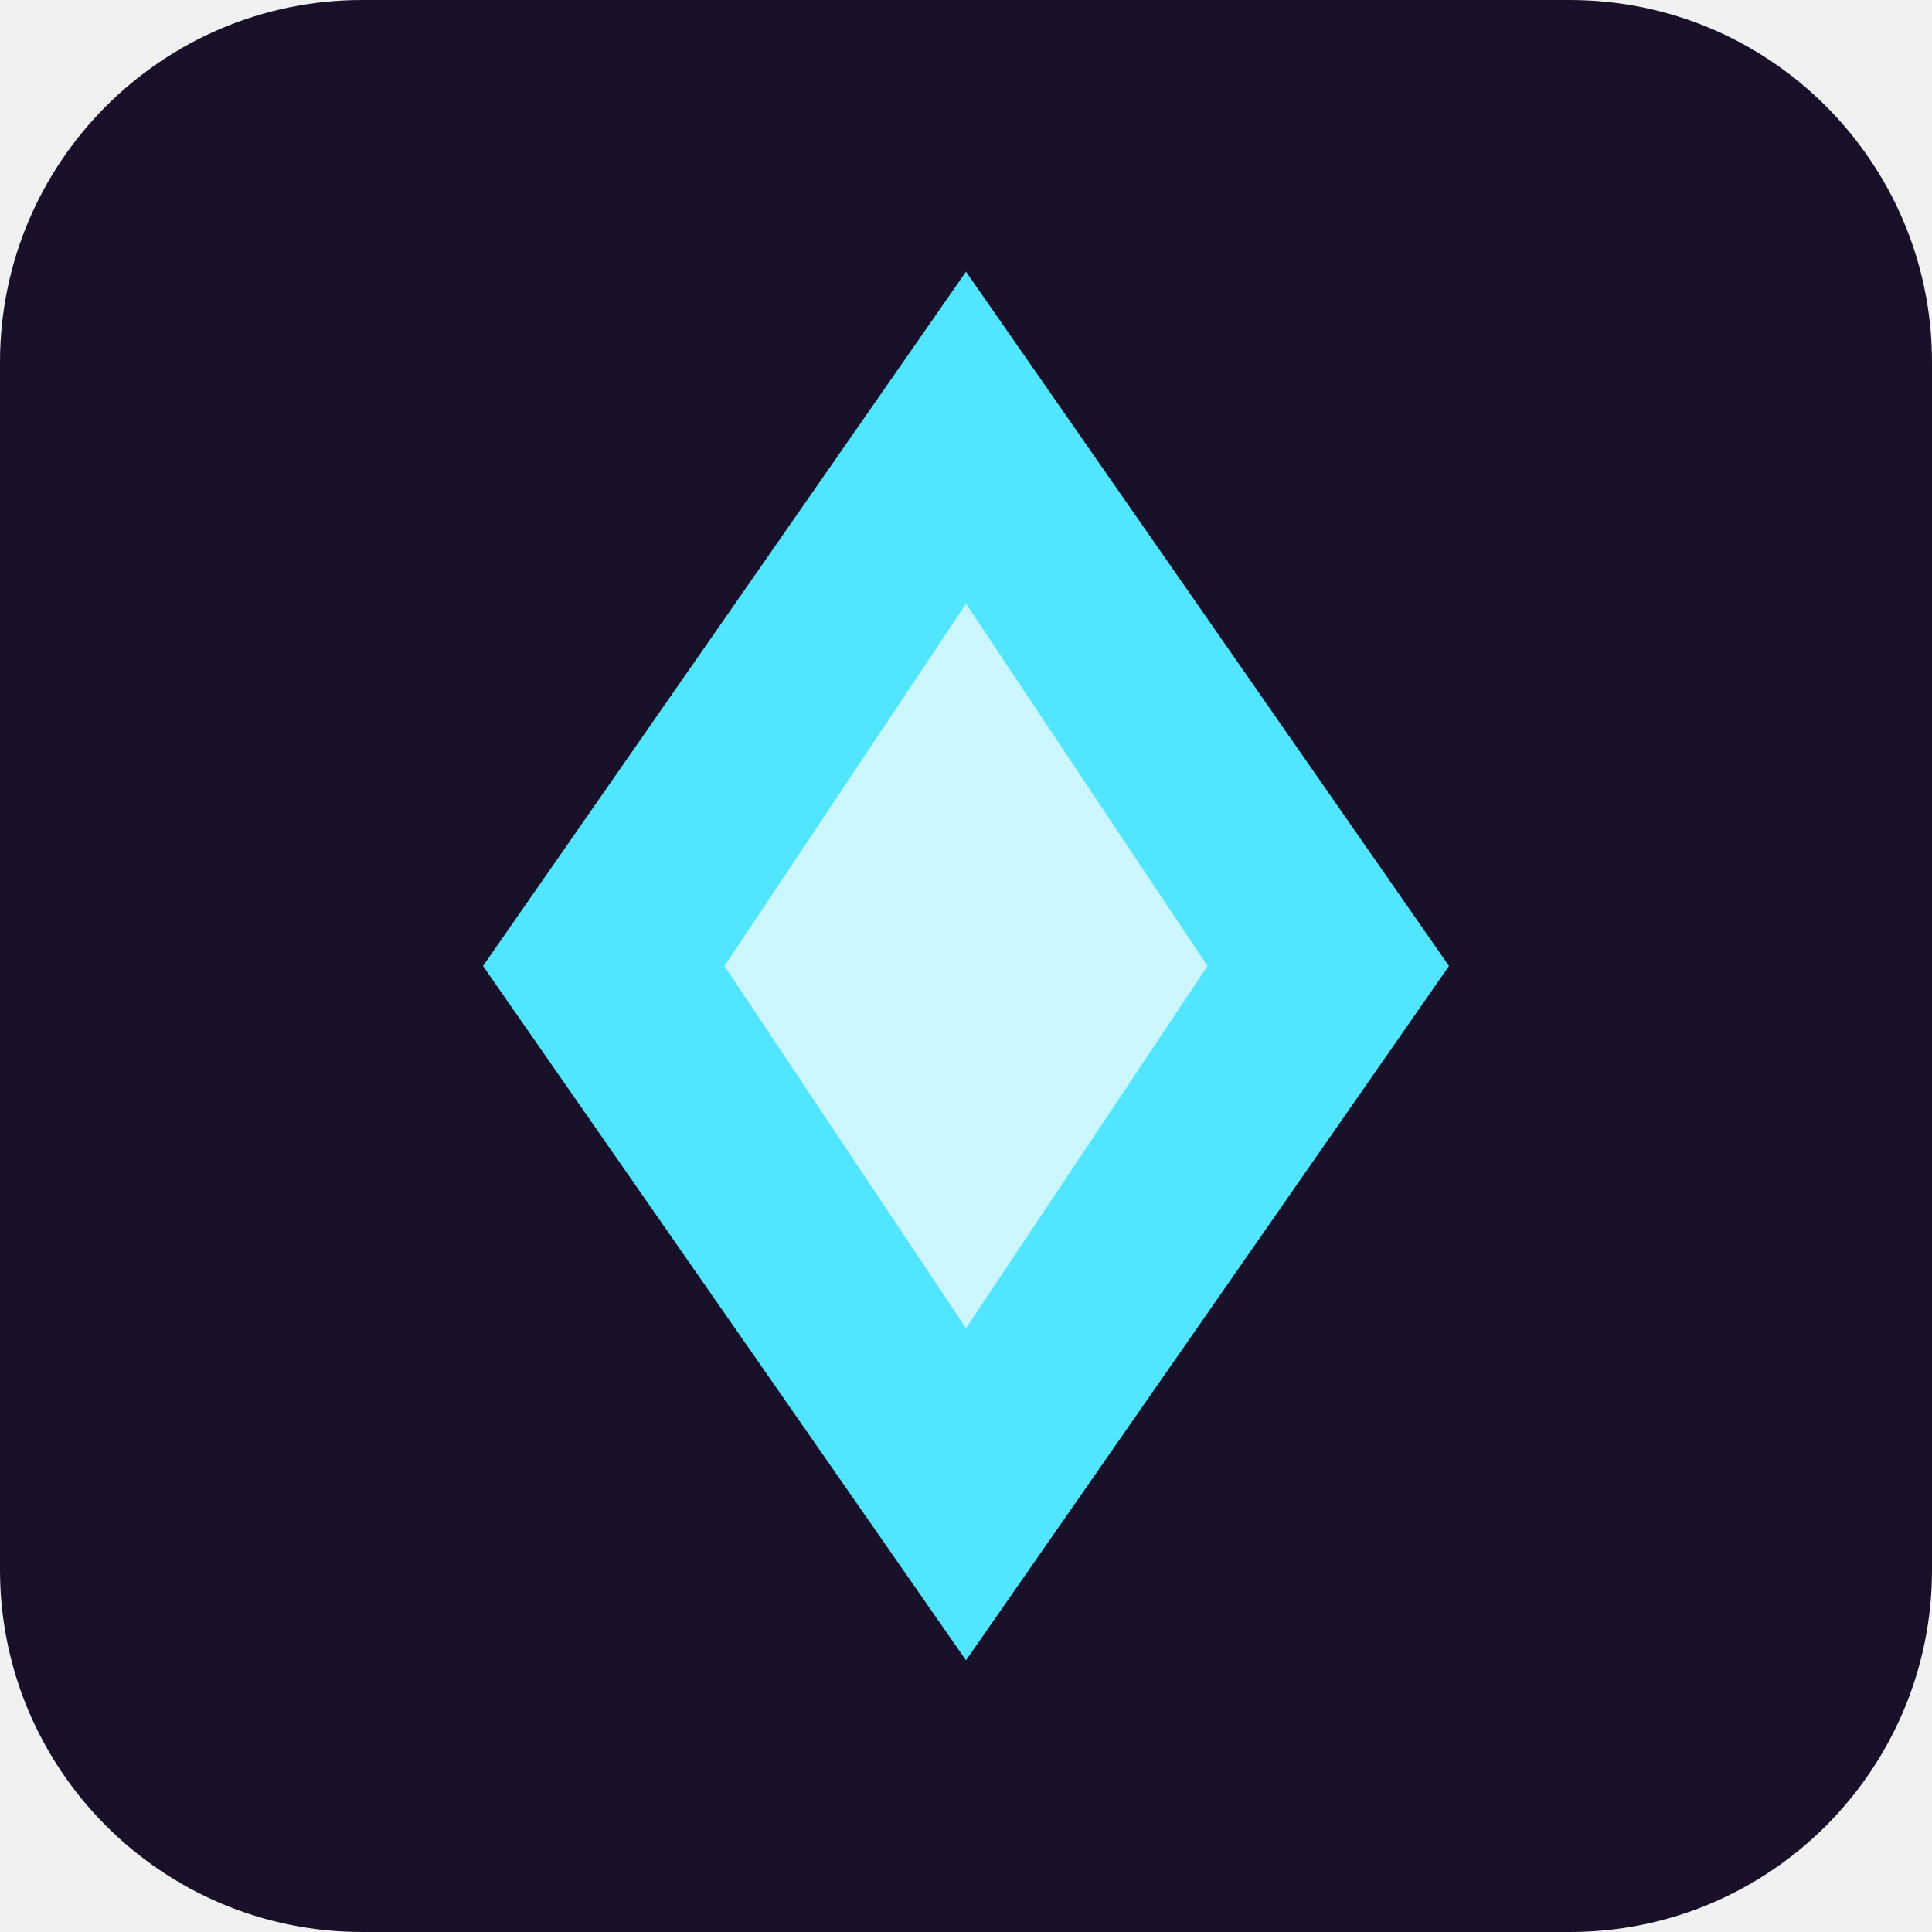
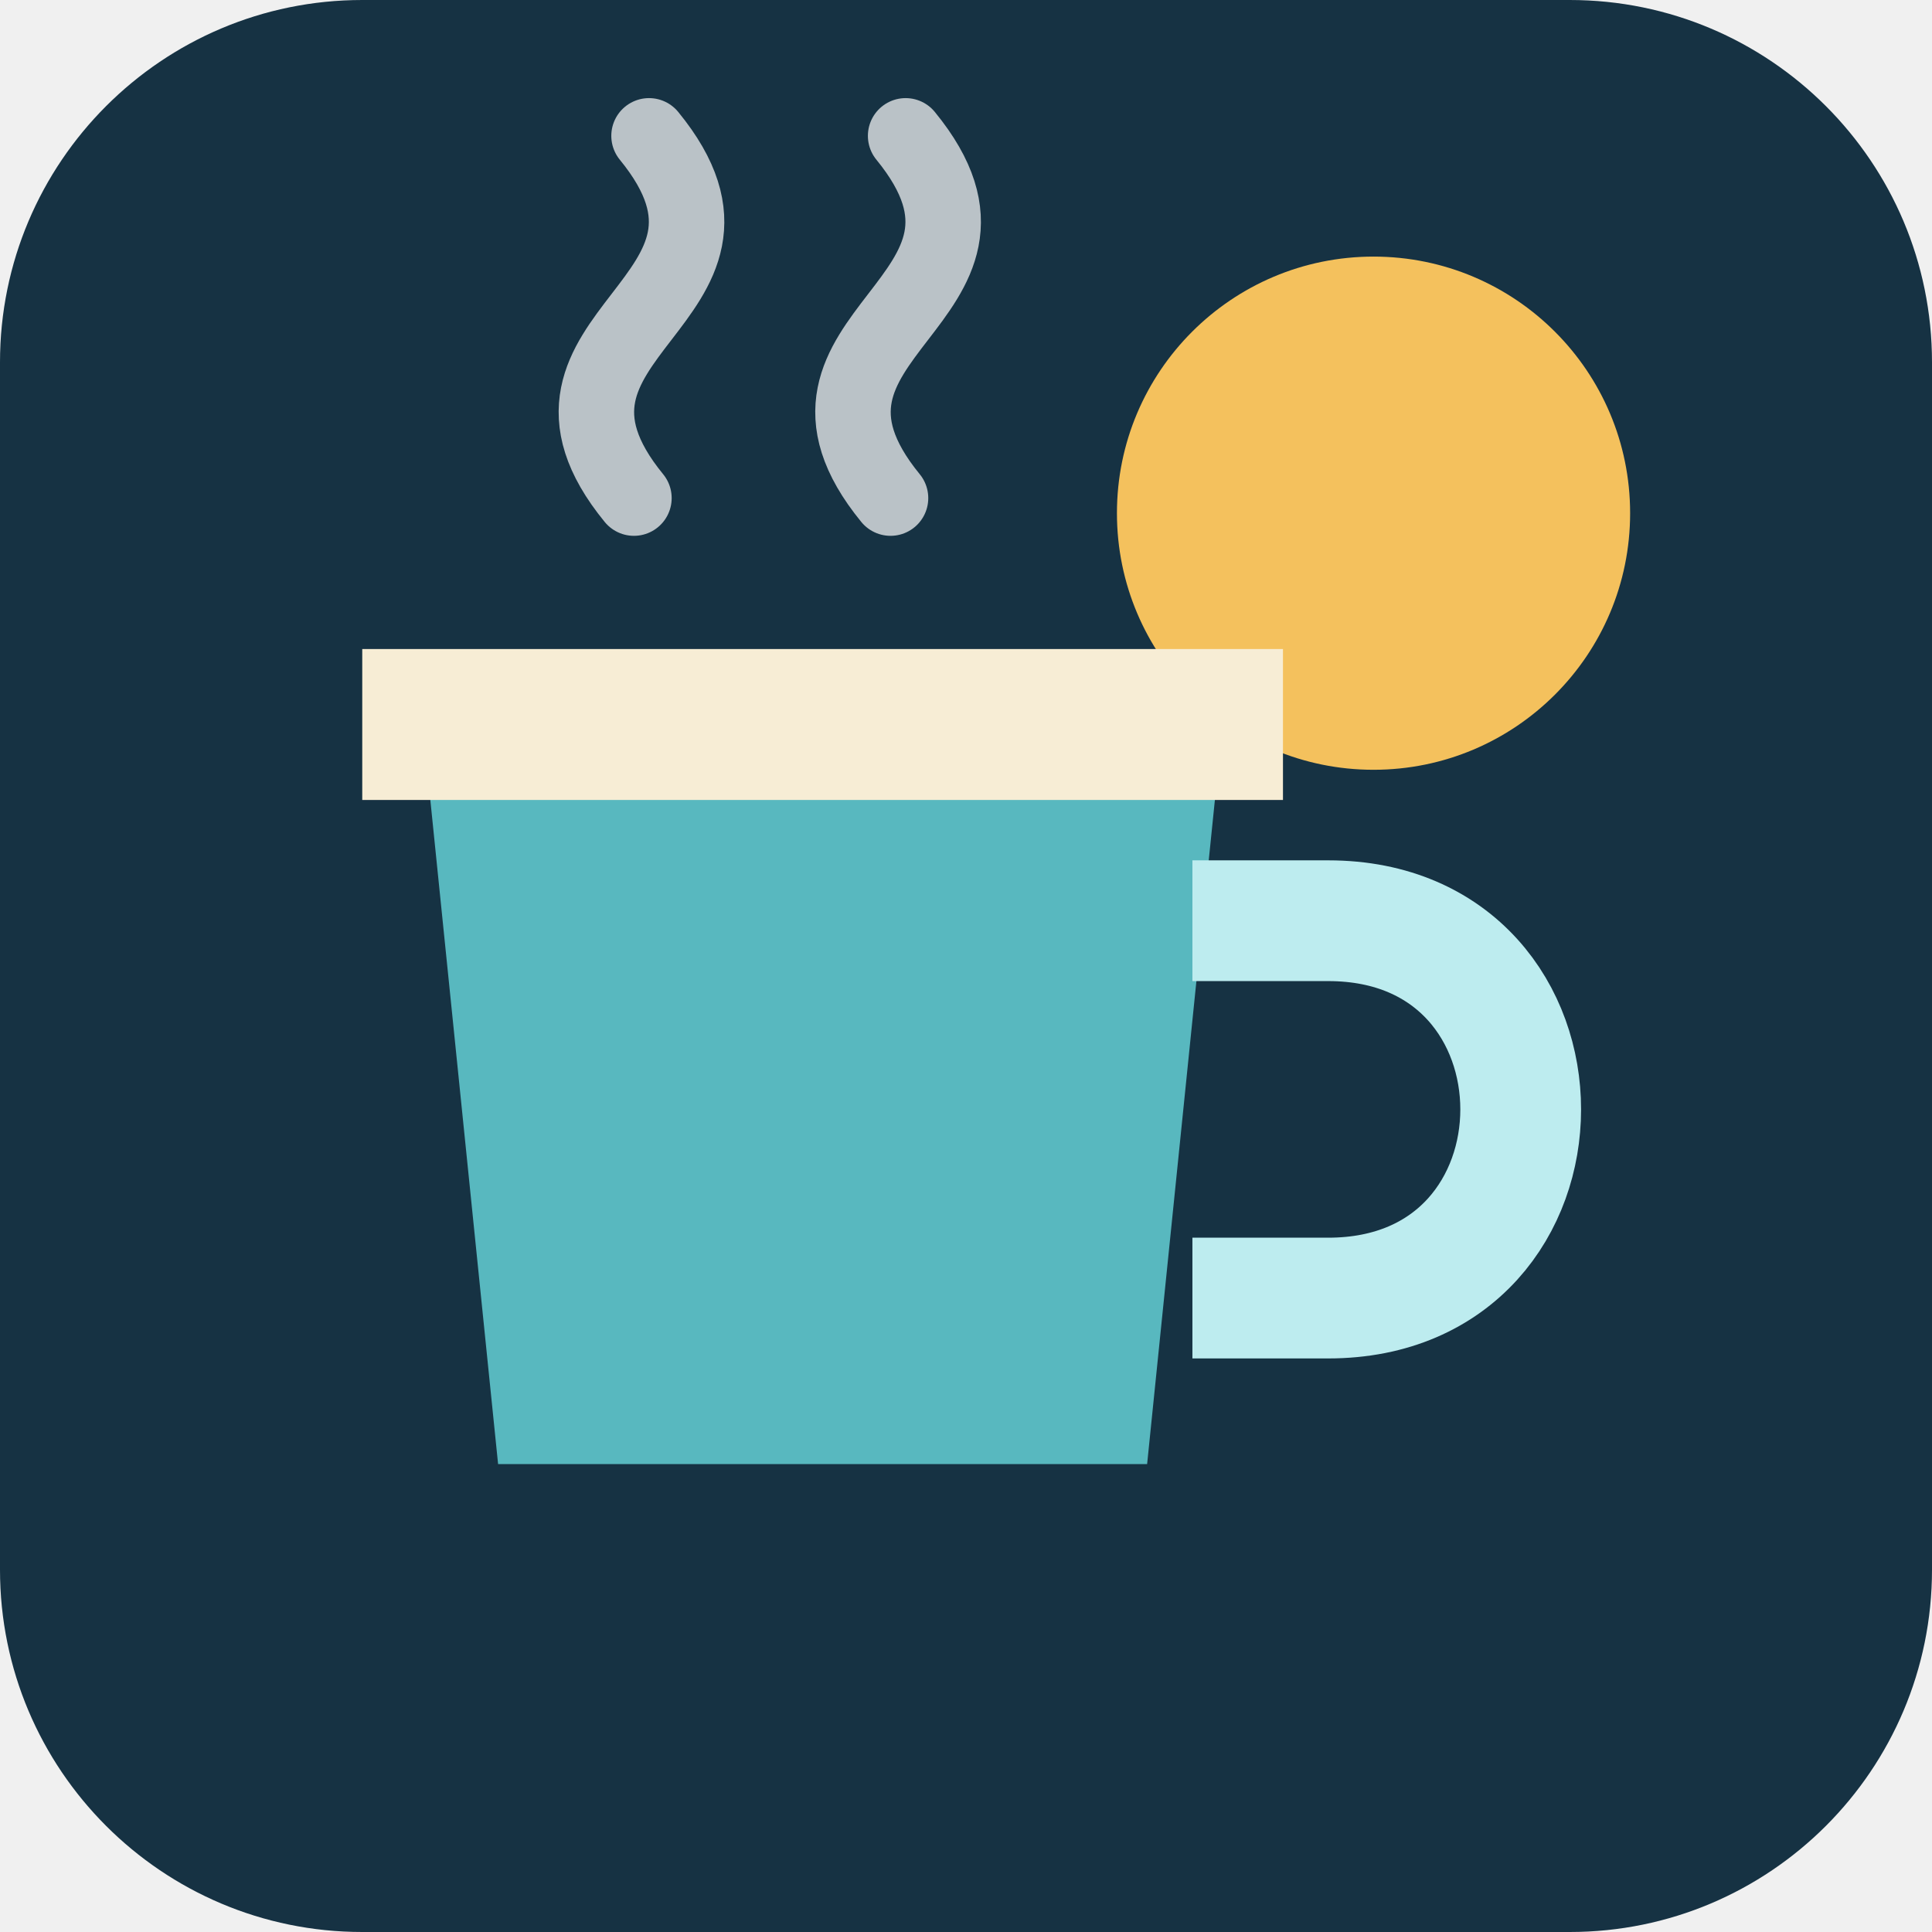
<svg xmlns="http://www.w3.org/2000/svg" width="128" height="128" viewBox="0 0 128 128">
-   <rect width="128" height="128" rx="24" fill="#191129" />
-   <polygon points="64,18 96,64 64,110 32,64" fill="#52e5ff" />
-   <polygon points="64,40 80,64 64,88 48,64" fill="#ccf6ff" />
+   <rect width="128" height="128" rx="24" fill="#163243" />
+   <circle cx="91" cy="34" r="17" fill="#f4c15d" />
+   <path d="M28 48h53l-5 49H33z" fill="#58b8bf" />
+   <path d="M24 43h61v10H24z" rx="5" fill="#f7edd5" />
+   <path d="M79 61h9c17 0 17 25 0 25h-9" fill="none" stroke="#bdecef" stroke-width="8" />
+   <path d="M42 33c-9-11 10-13 1-24M59 33c-9-11 10-13 1-24" fill="none" stroke="#ffffff" stroke-opacity=".7" stroke-width="5" stroke-linecap="round" />
</svg>
